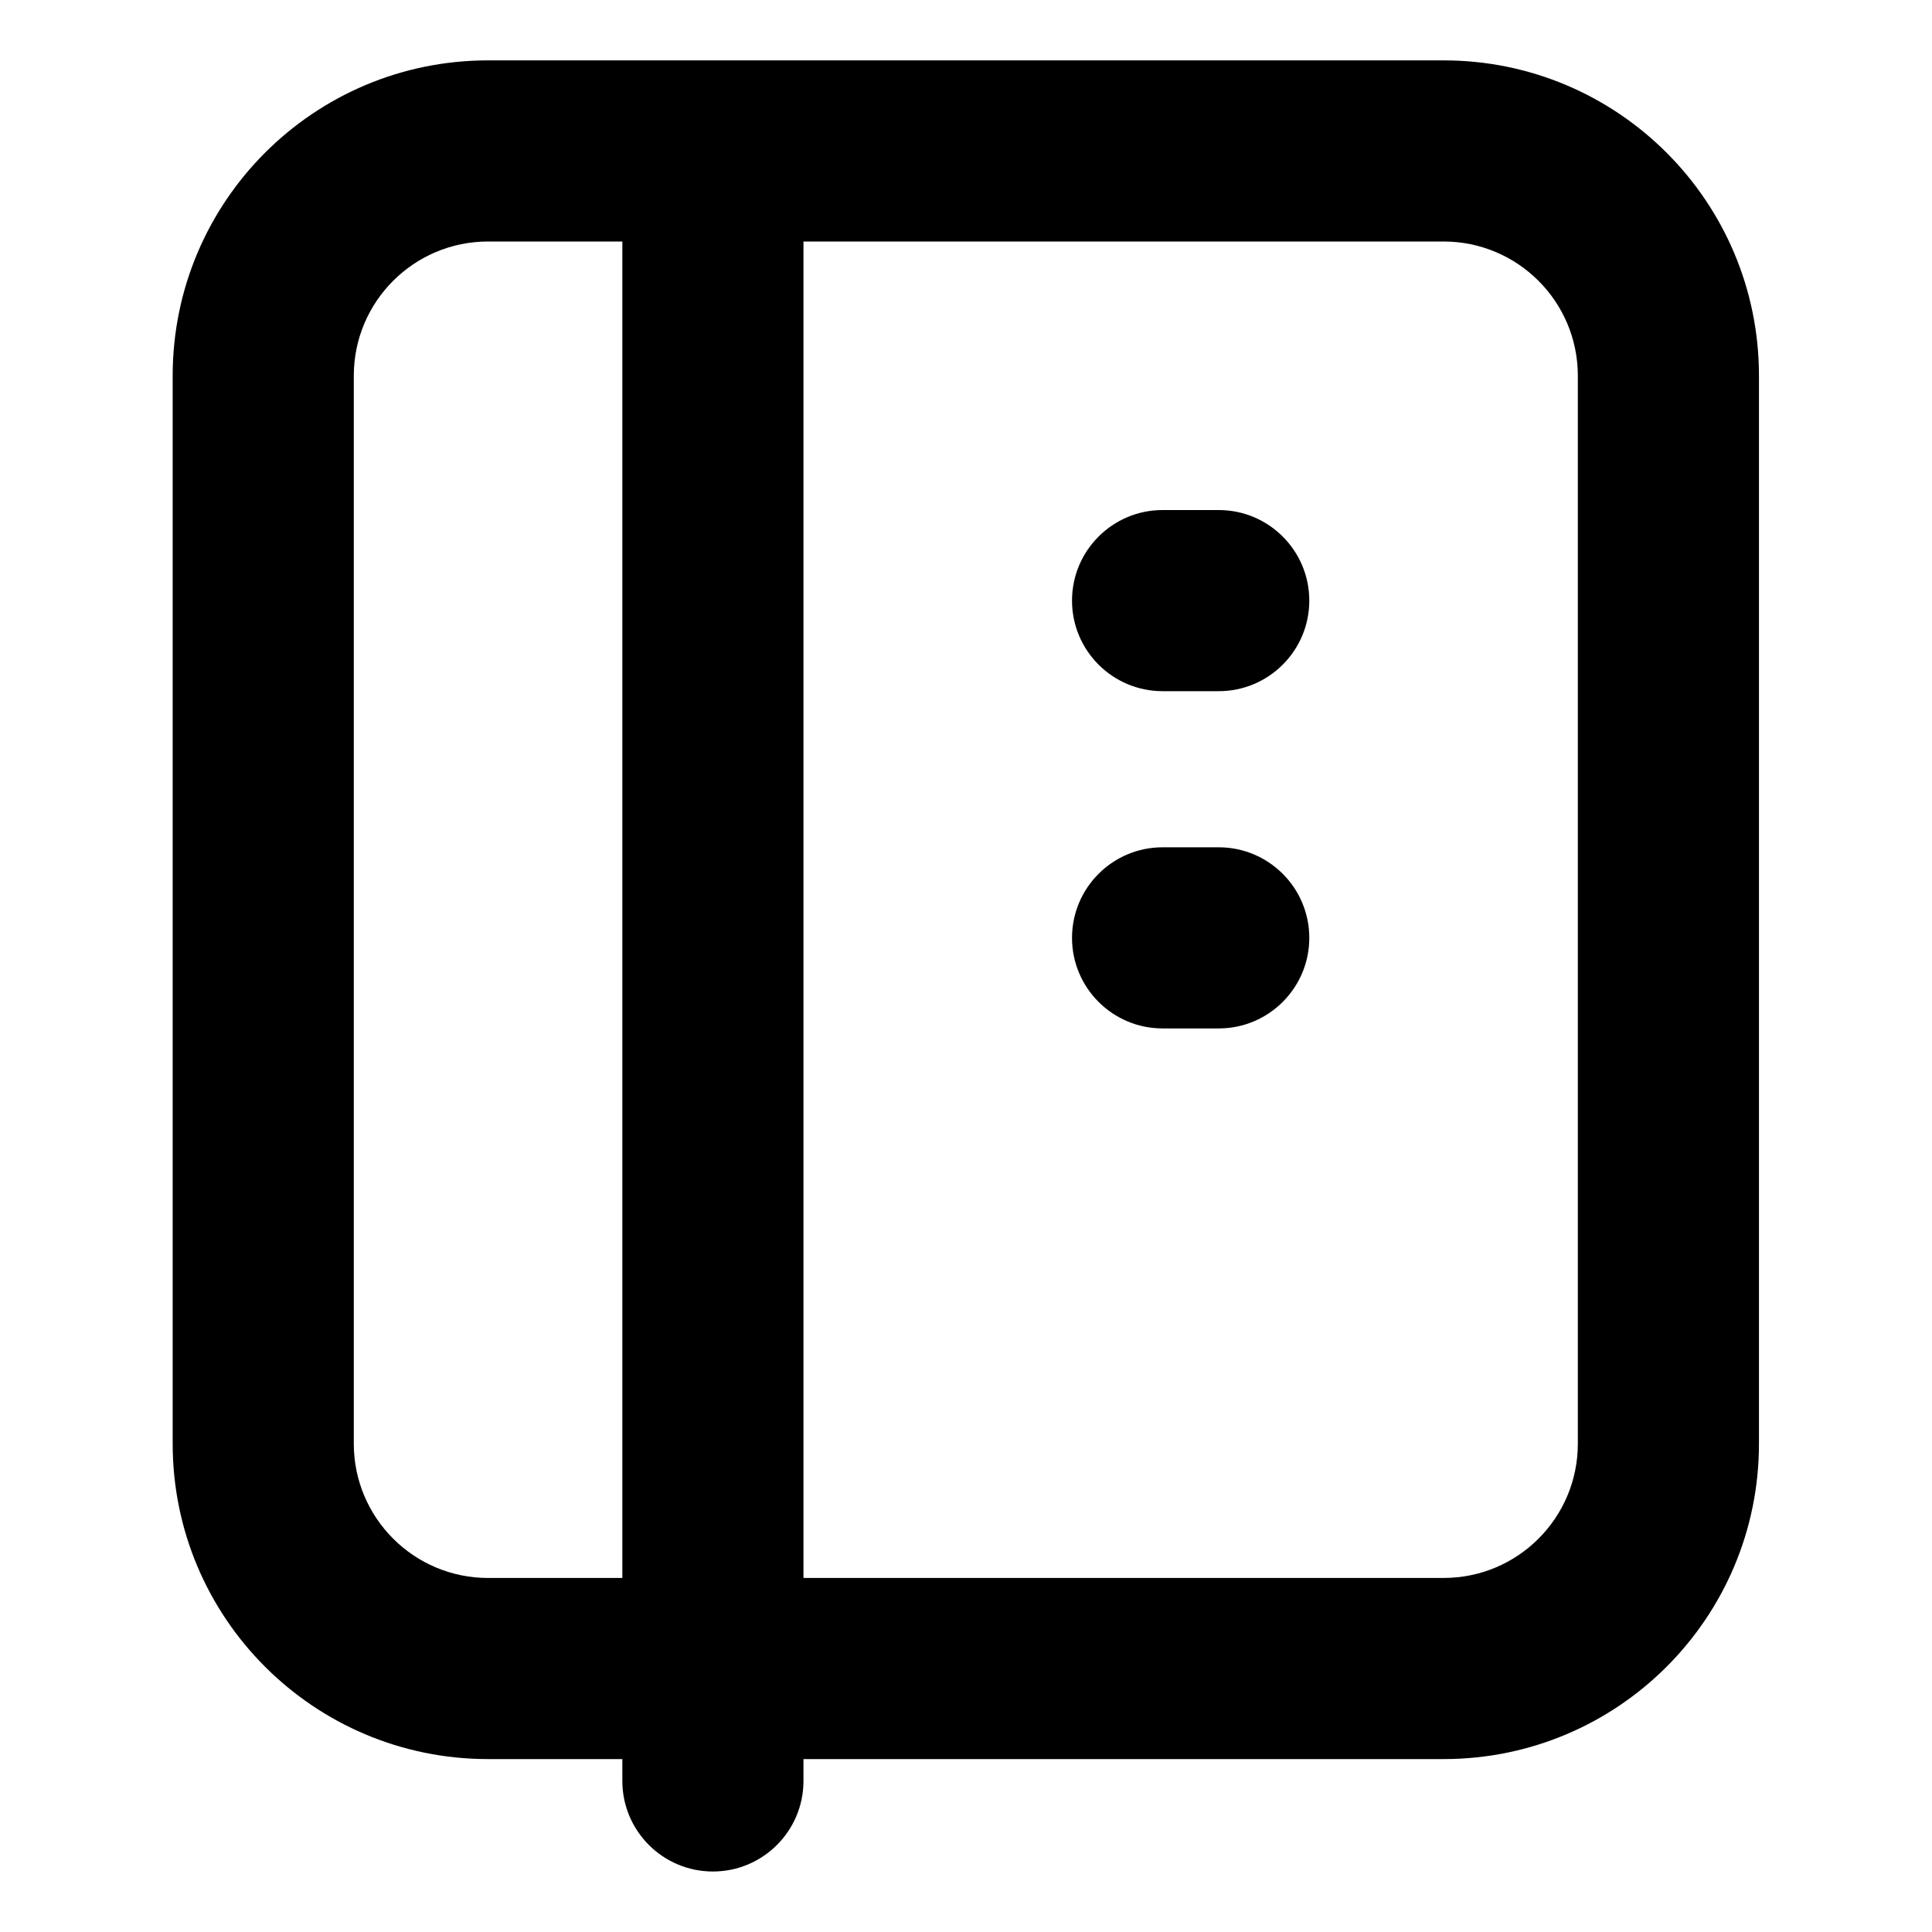
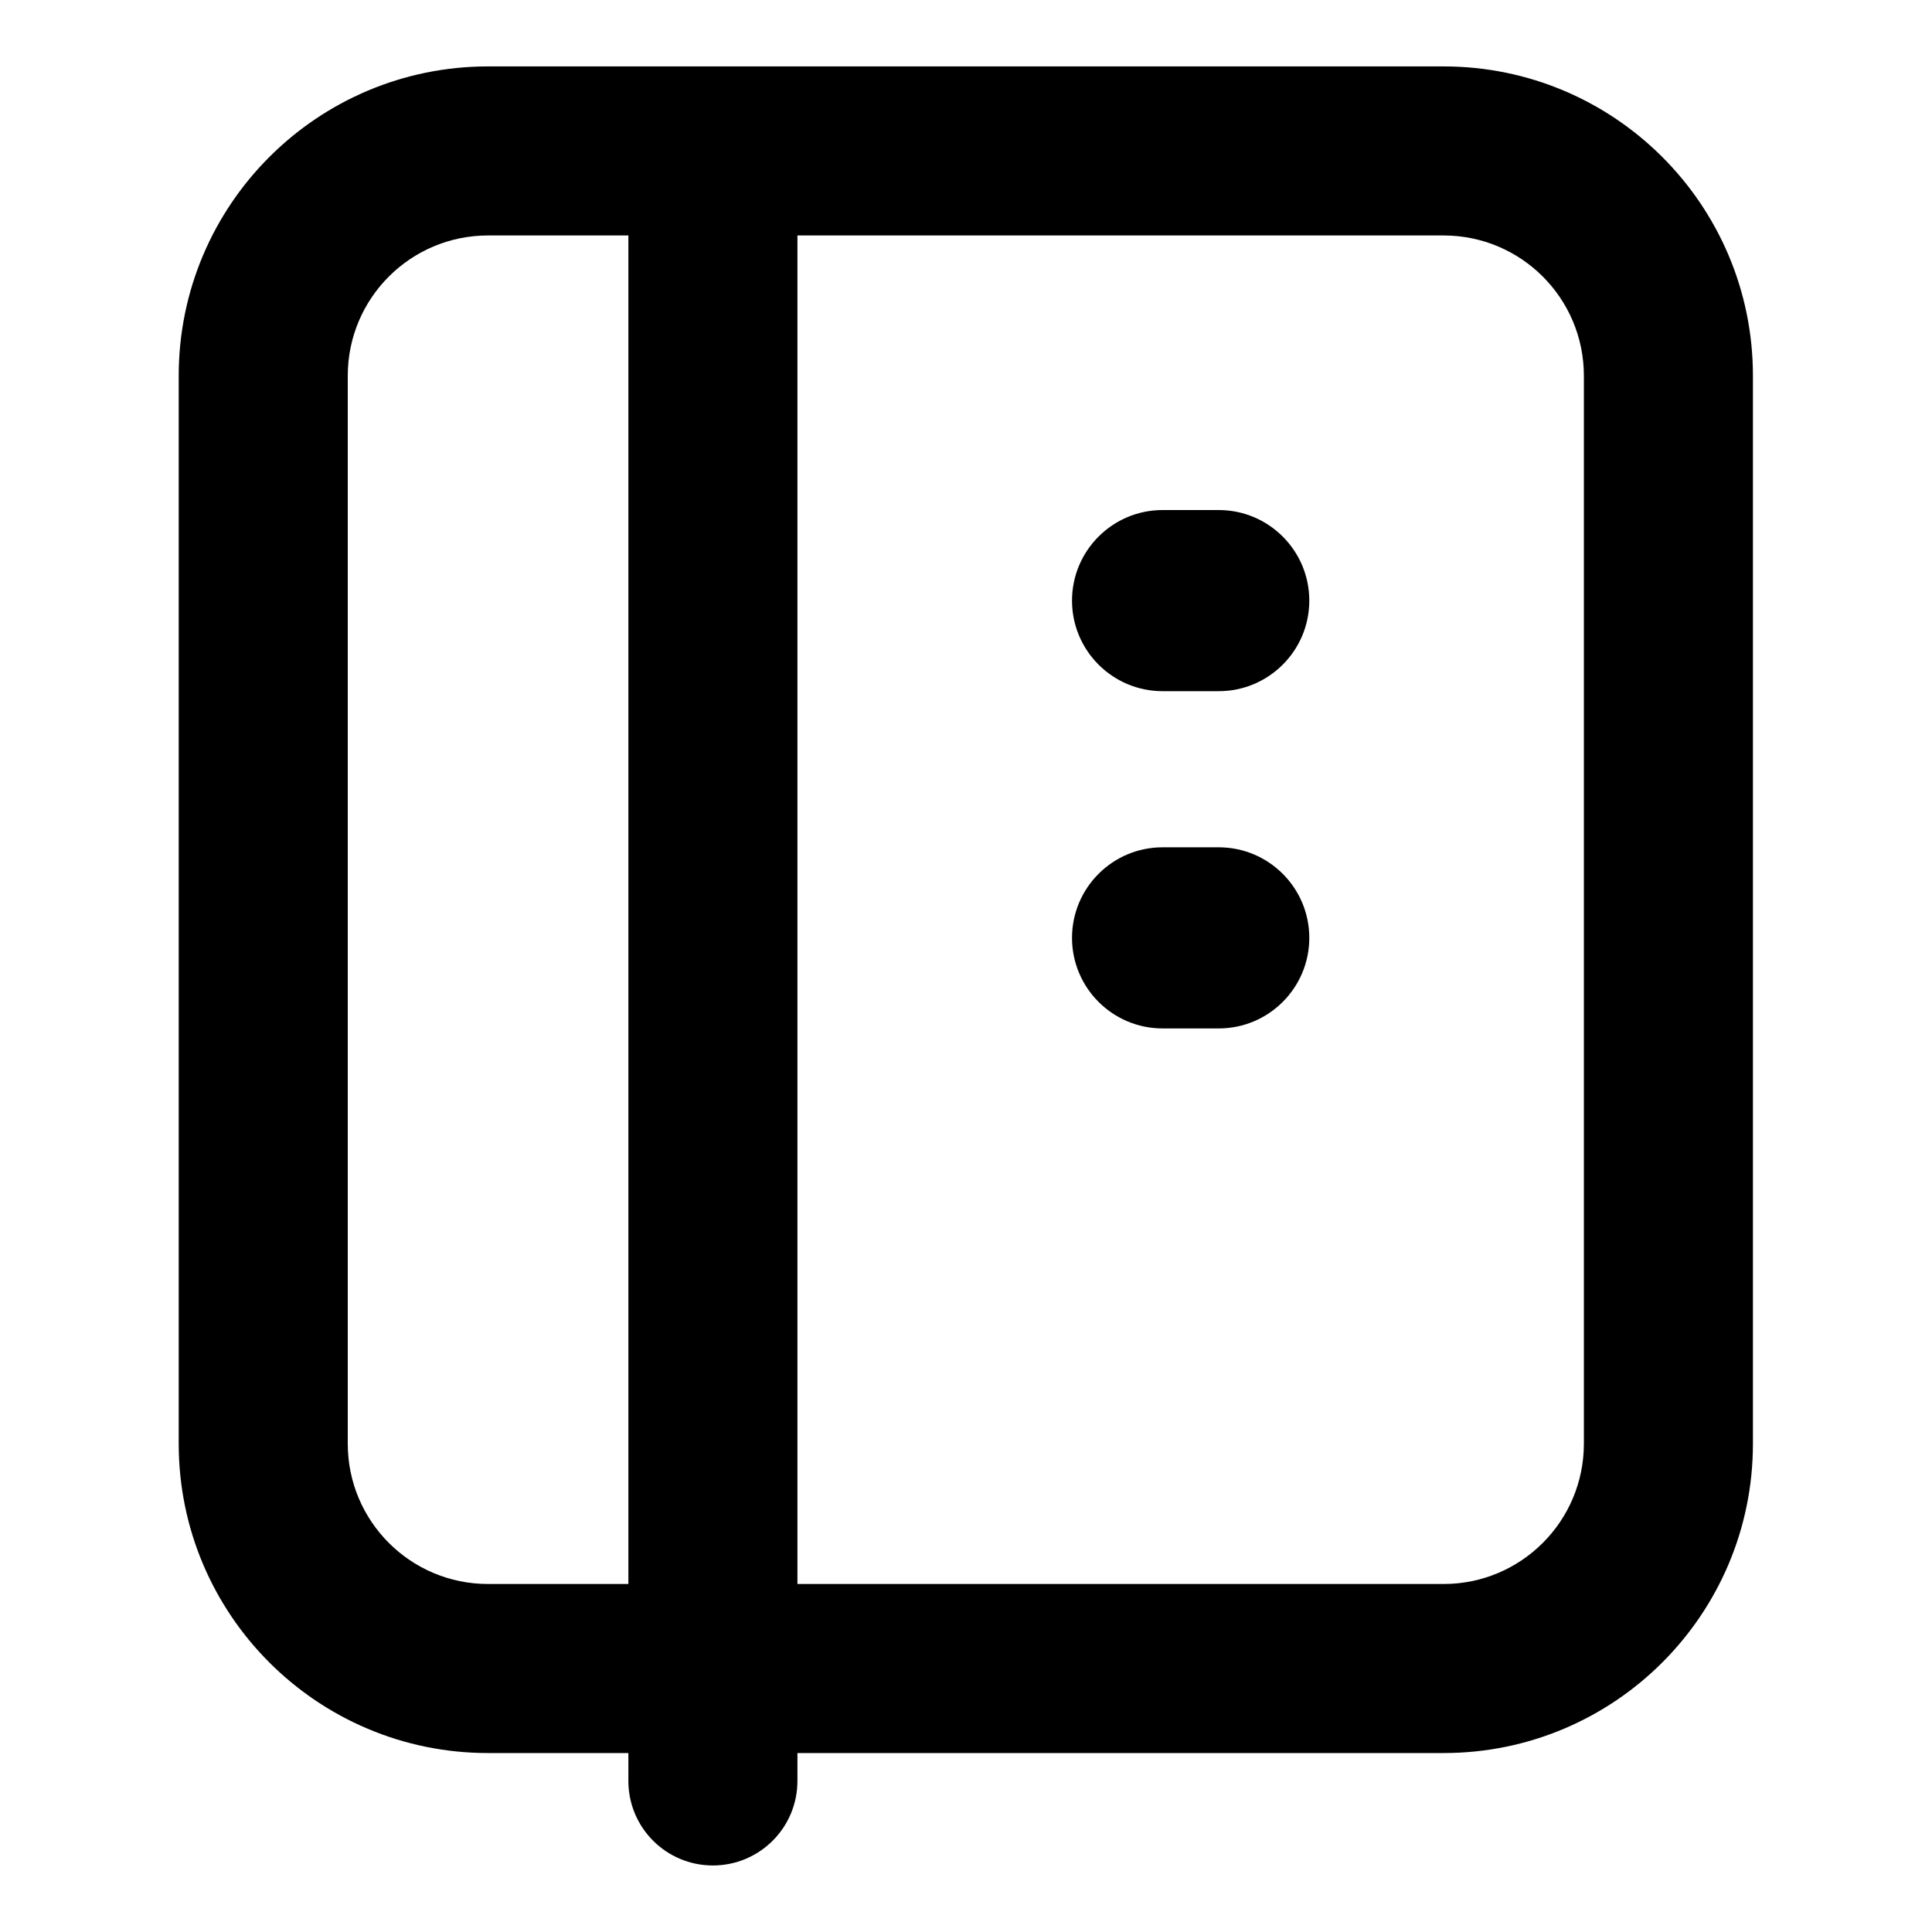
<svg xmlns="http://www.w3.org/2000/svg" width="16" height="16" viewBox="0 0 16 16" fill="none">
-   <path fill-rule="evenodd" clip-rule="evenodd" d="M2.93 3.112C2.93 2.498 3.428 2 4.042 2H5.154V13.068H4.042C3.428 13.068 2.93 12.57 2.93 11.956V3.112ZM5.154 14.568V14.749C5.154 15.163 5.49 15.499 5.904 15.499C6.318 15.499 6.654 15.163 6.654 14.749V14.568H11.955C13.398 14.568 14.567 13.399 14.567 11.956V3.112C14.567 1.669 13.398 0.5 11.955 0.5H5.904H4.042C2.599 0.5 1.43 1.669 1.43 3.112V11.956C1.43 13.399 2.599 14.568 4.042 14.568H5.154ZM6.654 2H11.955C12.569 2 13.067 2.498 13.067 3.112V11.956C13.067 12.57 12.57 13.068 11.955 13.068H6.654V2ZM9.628 4.224C9.214 4.224 8.878 4.56 8.878 4.974C8.878 5.388 9.214 5.724 9.628 5.724H10.093C10.507 5.724 10.843 5.388 10.843 4.974C10.843 4.56 10.507 4.224 10.093 4.224H9.628ZM8.878 7.767C8.878 7.353 9.214 7.017 9.628 7.017H10.093C10.507 7.017 10.843 7.353 10.843 7.767C10.843 8.181 10.507 8.517 10.093 8.517H9.628C9.214 8.517 8.878 8.181 8.878 7.767Z" fill="black" />
+   <path fill-rule="evenodd" clip-rule="evenodd" d="M2.88 3.112C2.88 2.47 3.4 1.95 4.042 1.95H5.204V13.118H4.042C3.4 13.118 2.88 12.598 2.88 11.956V3.112ZM5.204 14.518V14.749C5.204 15.136 5.517 15.449 5.904 15.449C6.29 15.449 6.604 15.136 6.604 14.749V14.518H11.955C13.37 14.518 14.517 13.371 14.517 11.956V3.112C14.517 1.697 13.37 0.55 11.955 0.55H5.904H4.042C2.627 0.55 1.48 1.697 1.48 3.112V11.956C1.48 13.371 2.627 14.518 4.042 14.518H5.204ZM6.604 1.95H11.955C12.597 1.95 13.117 2.47 13.117 3.112V11.956C13.117 12.598 12.597 13.118 11.955 13.118H6.604V1.95ZM9.628 4.224C9.214 4.224 8.878 4.56 8.878 4.974C8.878 5.388 9.214 5.724 9.628 5.724H10.093C10.507 5.724 10.843 5.388 10.843 4.974C10.843 4.56 10.507 4.224 10.093 4.224H9.628ZM8.878 7.767C8.878 7.353 9.214 7.017 9.628 7.017H10.093C10.507 7.017 10.843 7.353 10.843 7.767C10.843 8.181 10.507 8.517 10.093 8.517H9.628C9.214 8.517 8.878 8.181 8.878 7.767Z" fill="black" />
</svg>
